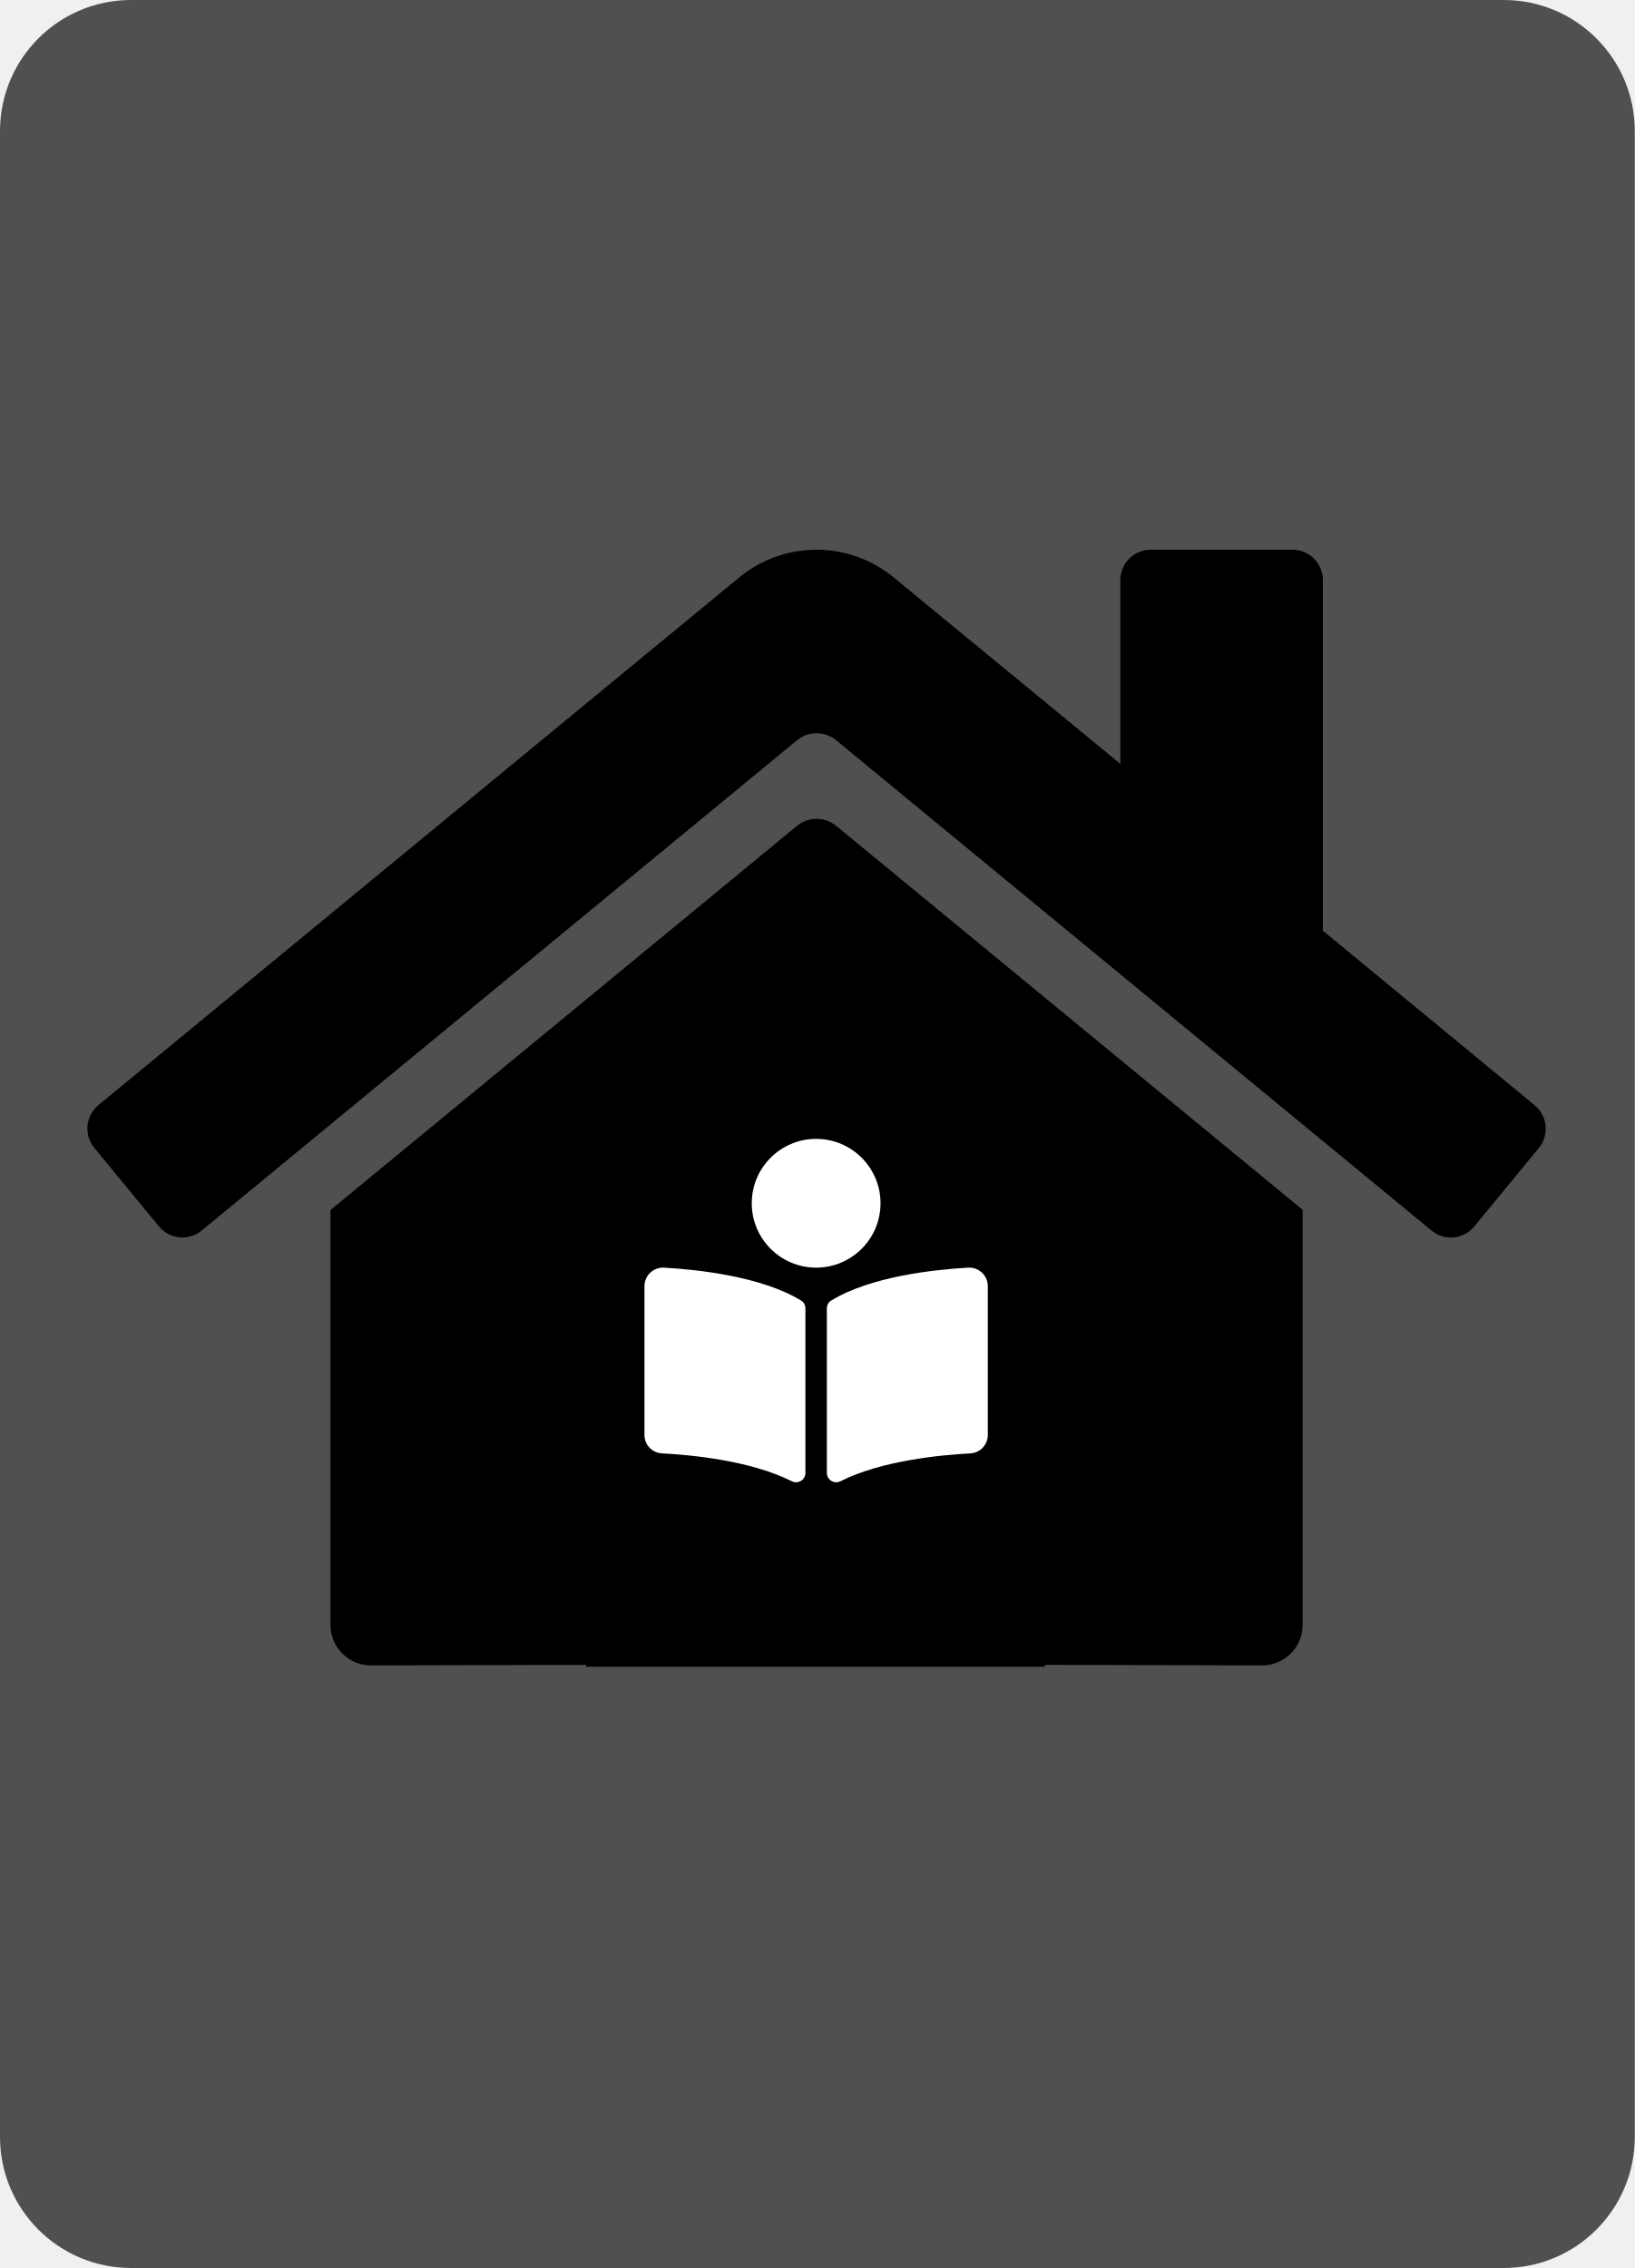
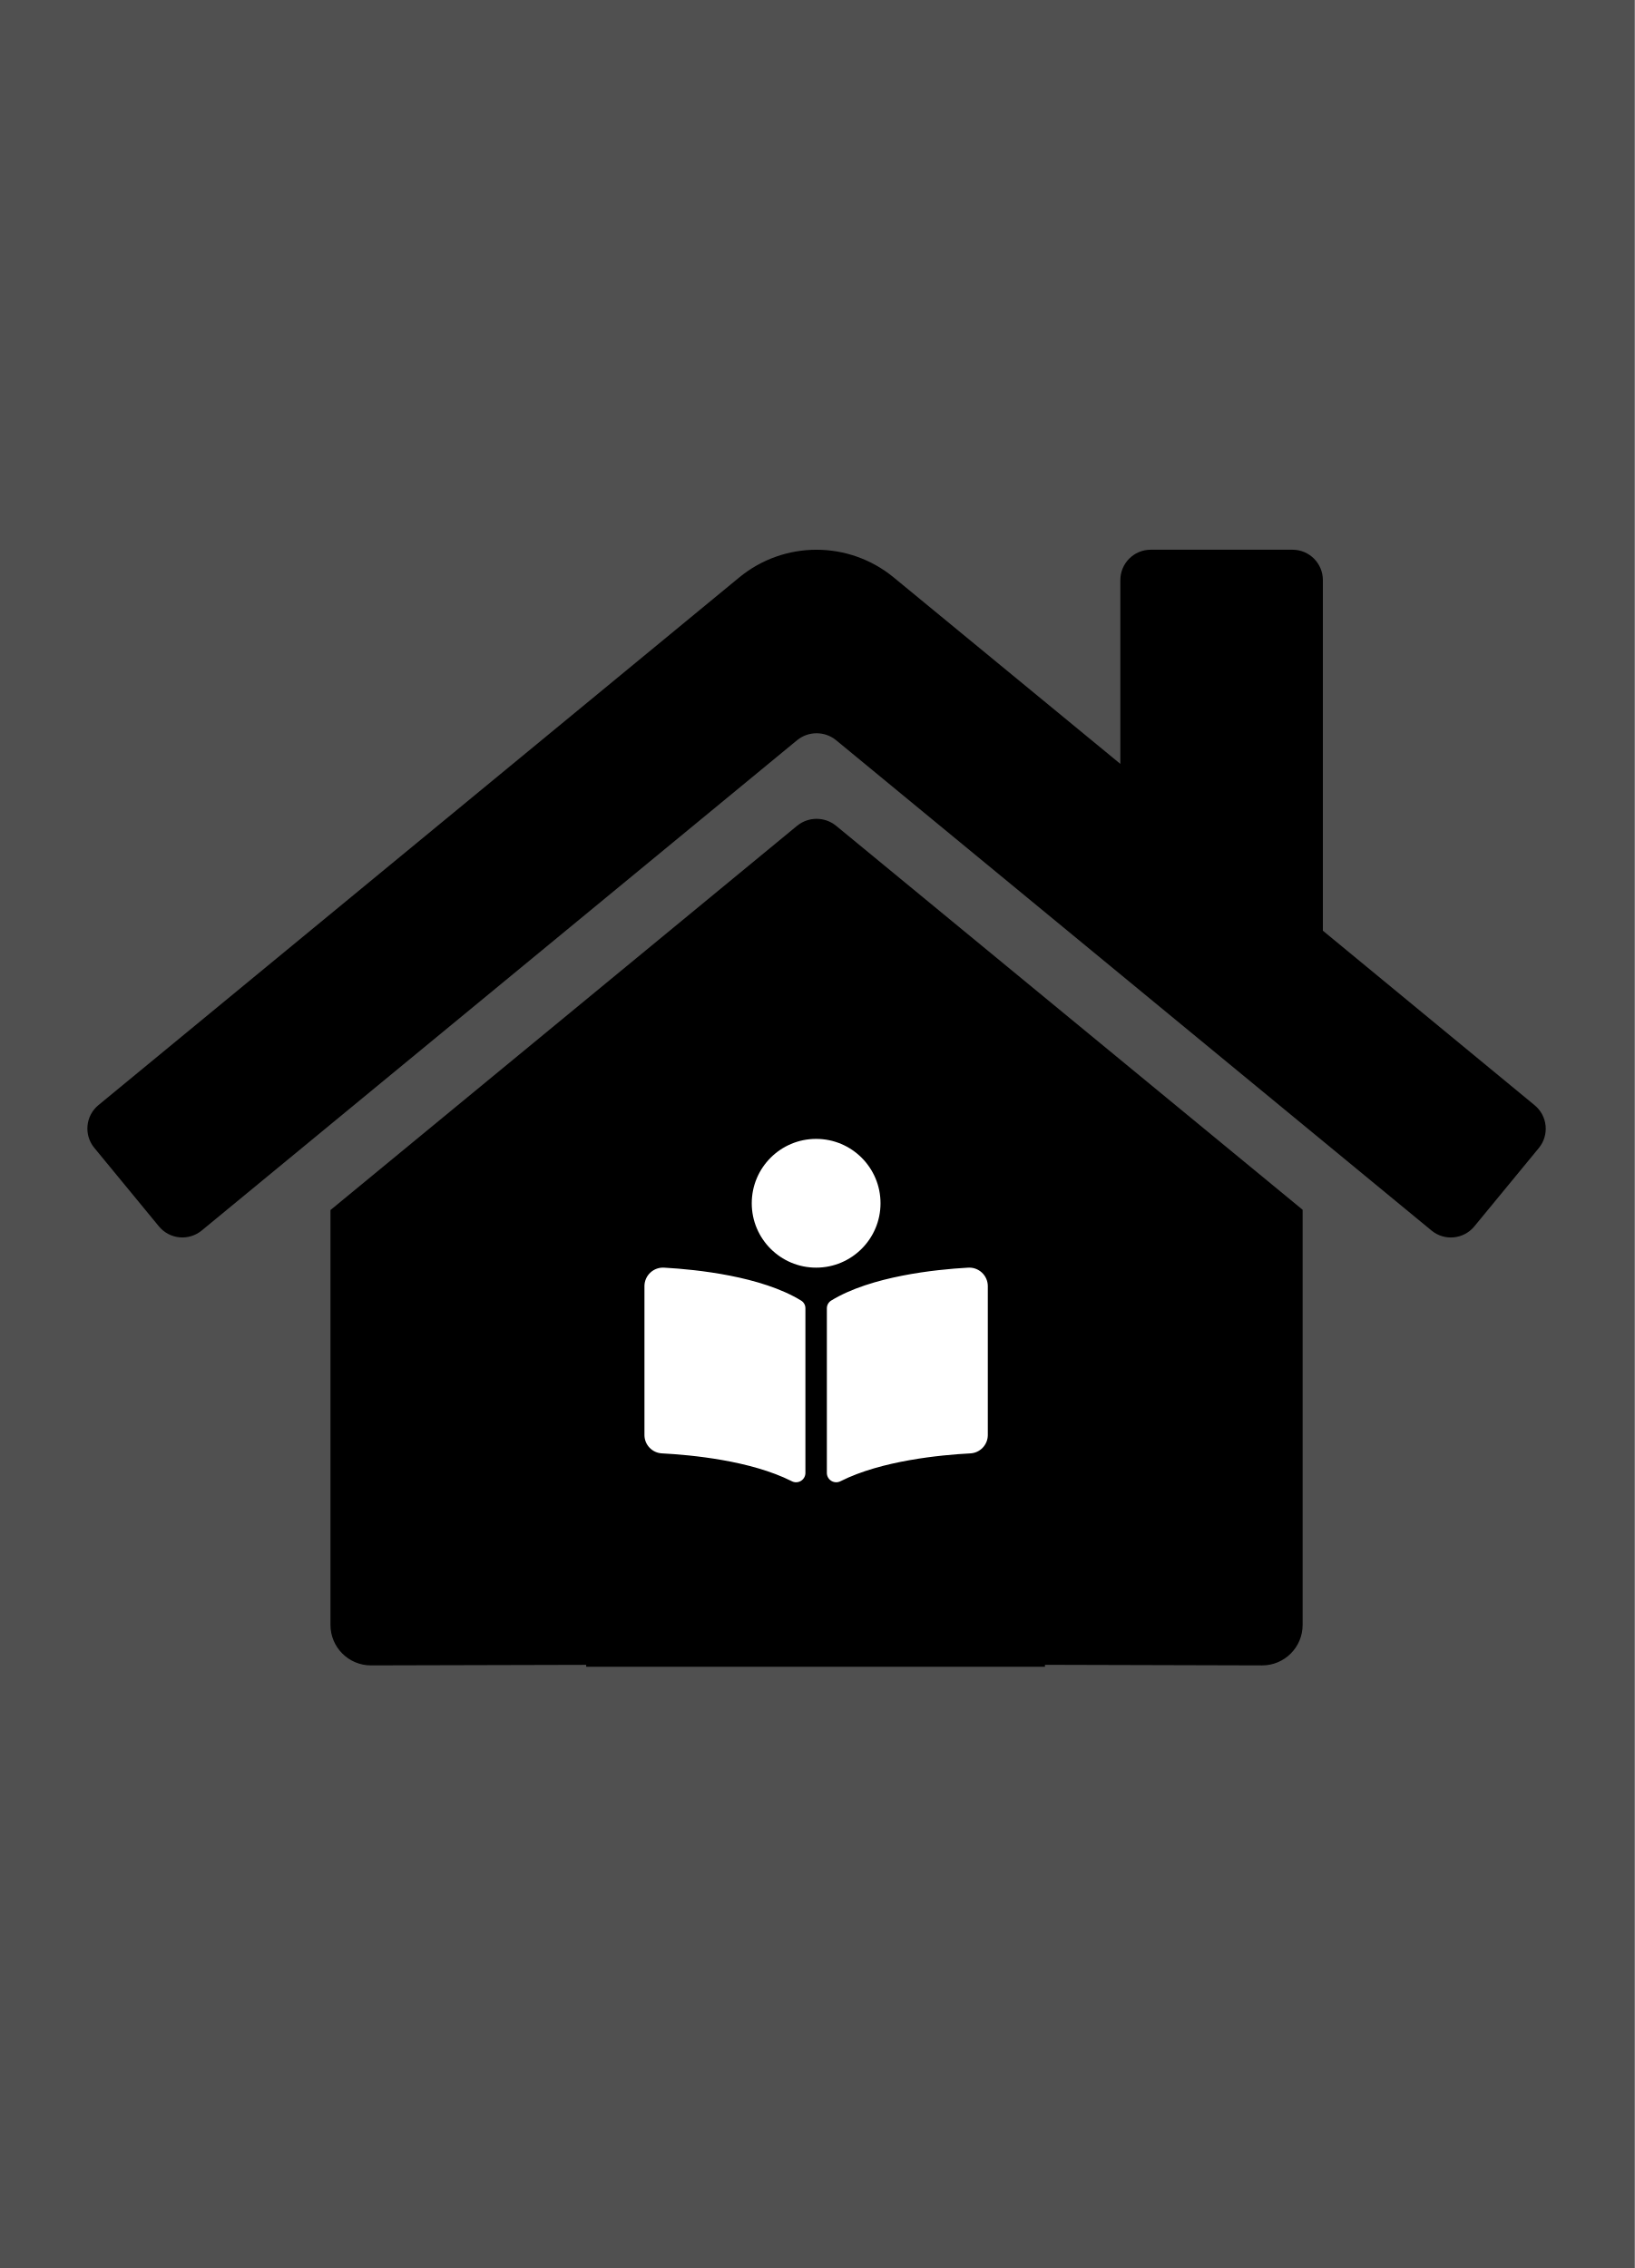
<svg xmlns="http://www.w3.org/2000/svg" width="449" height="623" viewBox="0 0 449 623">
  <g id="Grupo_1" data-name="Grupo 1" transform="translate(-328 -2746.156)">
-     <rect id="Retângulo_23" data-name="Retângulo 23" width="449" height="623" rx="36" transform="translate(328 2746.156)" fill="#505050" />
+     <rect id="Retângulo_23" data-name="Retângulo 23" width="449" height="623" transform="translate(328 2746.156)" fill="#505050" />
    <rect id="Retângulo_22" data-name="Retângulo 22" width="126" height="90" transform="translate(489 3114)" />
    <path id="Icon_awesome-home" data-name="Icon awesome-home" d="M194.961,83.058,66.762,188.645V302.6a11.125,11.125,0,0,0,11.125,11.125l77.919-.2a11.125,11.125,0,0,0,11.07-11.125V235.851A11.125,11.125,0,0,1,178,224.726h44.5a11.125,11.125,0,0,1,11.125,11.125v66.5a11.125,11.125,0,0,0,11.125,11.16l77.891.216A11.125,11.125,0,0,0,333.771,302.6V188.569L205.6,83.058A8.476,8.476,0,0,0,194.961,83.058Zm202.5,76.766-58.13-47.916V15.6a8.344,8.344,0,0,0-8.344-8.344H292.05a8.344,8.344,0,0,0-8.344,8.344V66.086L221.453,14.867a33.376,33.376,0,0,0-42.415,0L3.027,159.824a8.344,8.344,0,0,0-1.113,11.751l17.731,21.555A8.344,8.344,0,0,0,31.4,194.264L194.961,59.55a8.476,8.476,0,0,1,10.639,0L369.163,194.264a8.344,8.344,0,0,0,11.751-1.113L398.645,171.6a8.344,8.344,0,0,0-1.182-11.772Z" transform="translate(352.001 2889.903)" />
    <path id="Icon_awesome-book-reader" data-name="Icon awesome-book-reader" d="M64.838,17.683A17.683,17.683,0,1,0,47.155,35.366,17.683,17.683,0,0,0,64.838,17.683ZM43.027,44.411C32.1,37.72,14.4,35.882,5.489,35.376A5.1,5.1,0,0,0,0,40.366v41.04a5.066,5.066,0,0,0,4.879,4.983c8.042.422,24.313,1.967,35.558,7.631a2.564,2.564,0,0,0,3.772-2.186V46.522a2.451,2.451,0,0,0-1.183-2.111Zm45.794-9.035c-8.906.5-26.61,2.345-37.536,9.035A2.5,2.5,0,0,0,50.1,46.553V91.827a2.572,2.572,0,0,0,3.783,2.192c11.244-5.659,27.5-7.2,35.545-7.626a5.069,5.069,0,0,0,4.879-4.984V40.366A5.1,5.1,0,0,0,88.821,35.376Z" transform="translate(505 3059)" fill="#fff" />
  </g>
</svg>
